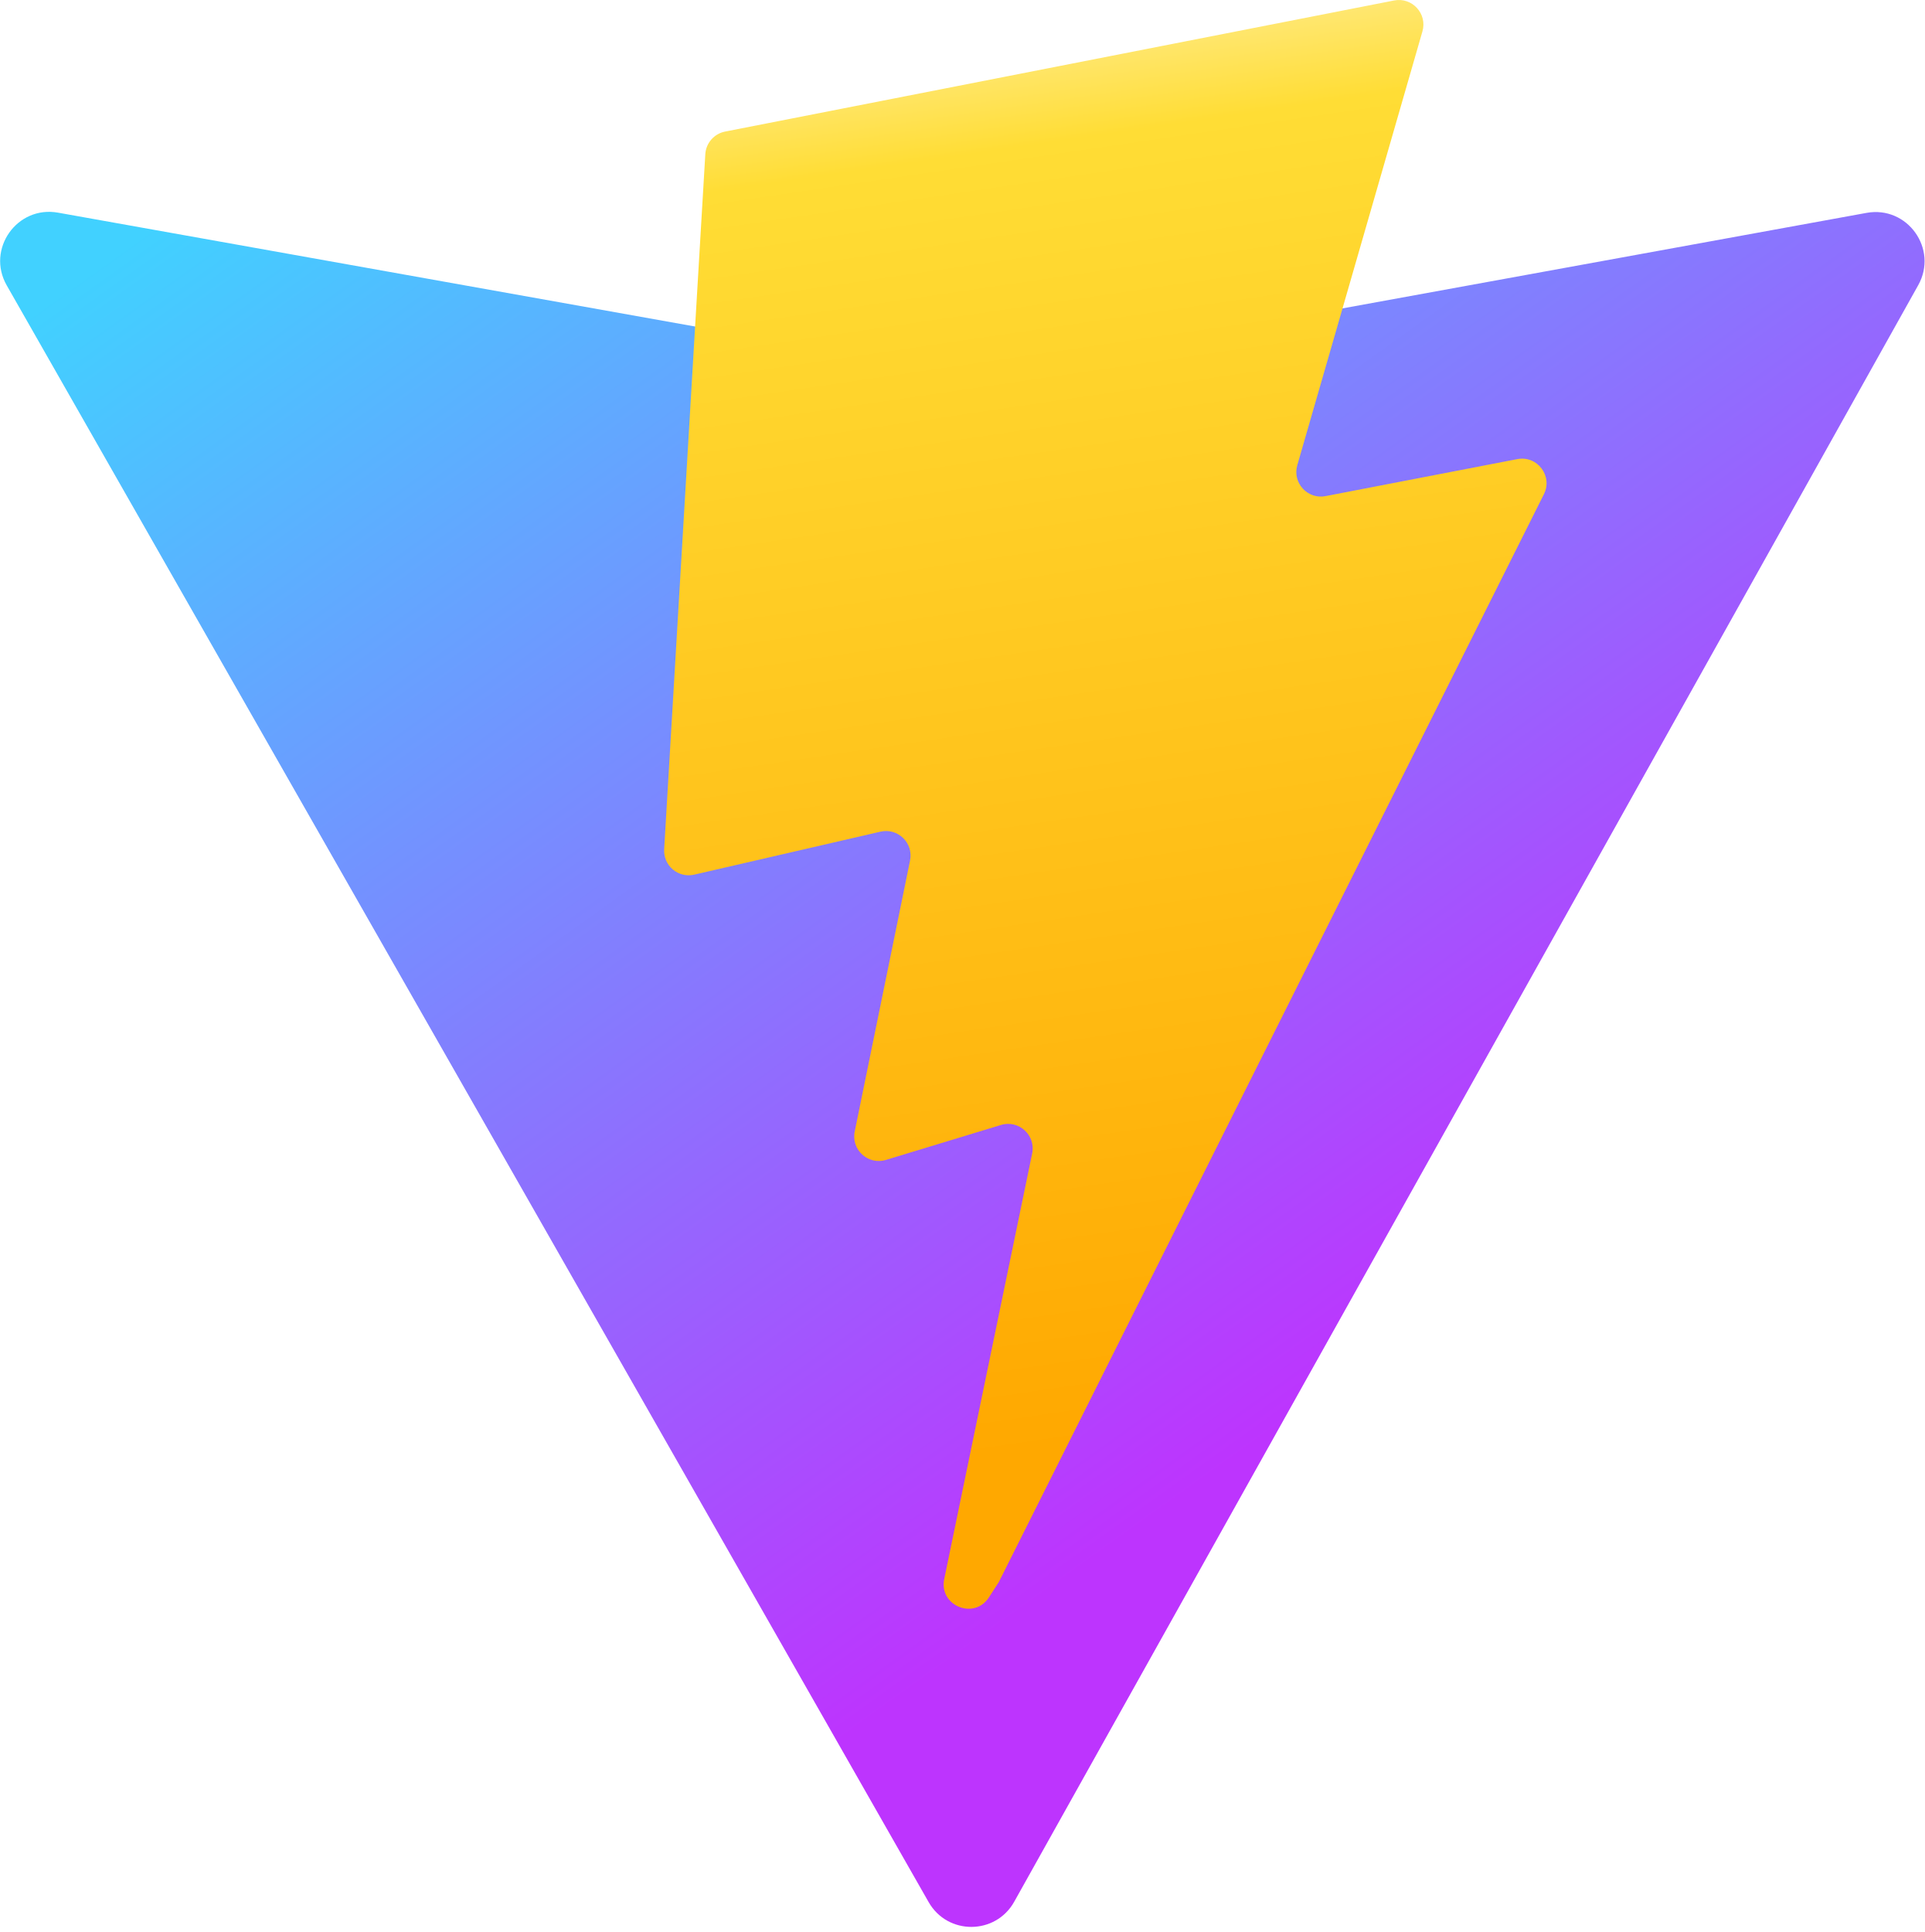
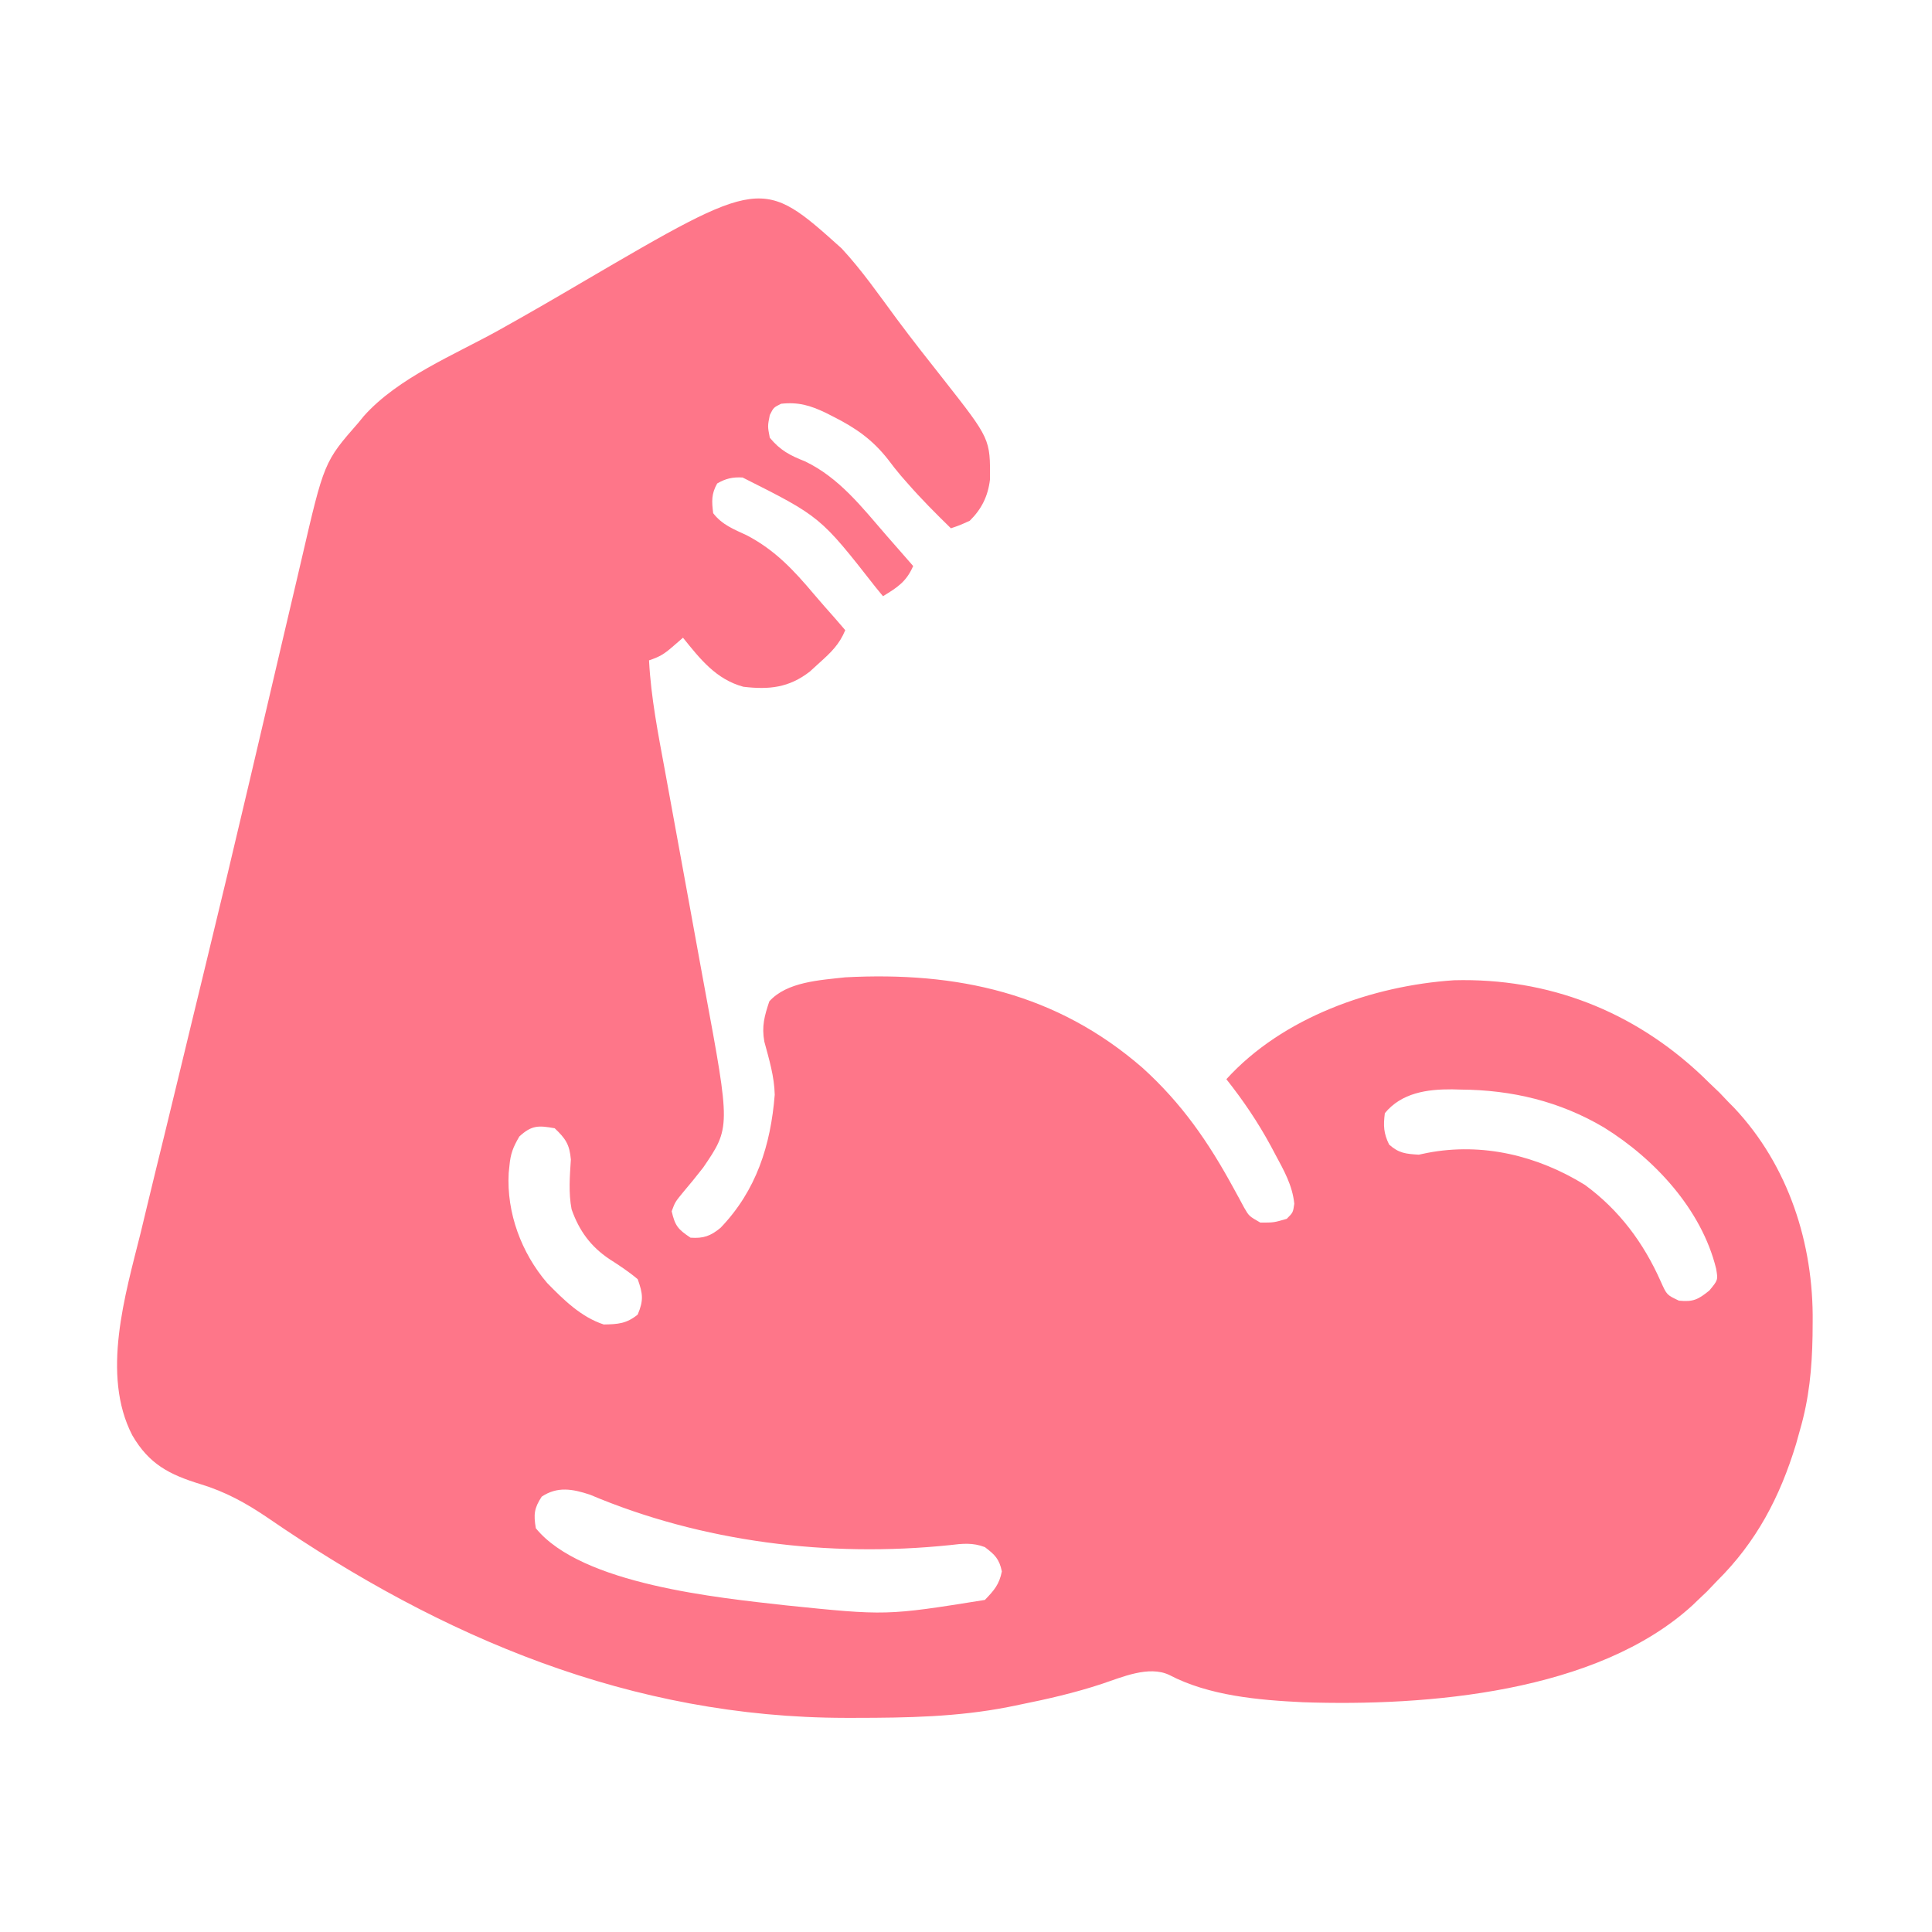
- <svg xmlns="http://www.w3.org/2000/svg" aria-hidden="true" role="img" class="iconify iconify--logos" width="31.88" height="32" preserveAspectRatio="xMidYMid meet" viewBox="0 0 256 257">
-   <defs>
-     <linearGradient id="IconifyId1813088fe1fbc01fb466" x1="-.828%" x2="57.636%" y1="7.652%" y2="78.411%">
-       <stop offset="0%" stop-color="#41D1FF" />
-       <stop offset="100%" stop-color="#BD34FE" />
-     </linearGradient>
-     <linearGradient id="IconifyId1813088fe1fbc01fb467" x1="43.376%" x2="50.316%" y1="2.242%" y2="89.03%">
-       <stop offset="0%" stop-color="#FFEA83" />
-       <stop offset="8.333%" stop-color="#FFDD35" />
-       <stop offset="100%" stop-color="#FFA800" />
-     </linearGradient>
-   </defs>
-   <path fill="url(#IconifyId1813088fe1fbc01fb466)" d="M255.153 37.938L134.897 252.976c-2.483 4.44-8.862 4.466-11.382.048L.875 37.958c-2.746-4.814 1.371-10.646 6.827-9.67l120.385 21.517a6.537 6.537 0 0 0 2.322-.004l117.867-21.483c5.438-.991 9.574 4.796 6.877 9.62Z" />
-   <path fill="url(#IconifyId1813088fe1fbc01fb467)" d="M185.432.063L96.44 17.501a3.268 3.268 0 0 0-2.634 3.014l-5.474 92.456a3.268 3.268 0 0 0 3.997 3.378l24.777-5.718c2.318-.535 4.413 1.507 3.936 3.838l-7.361 36.047c-.495 2.426 1.782 4.5 4.151 3.78l15.304-4.649c2.372-.72 4.652 1.36 4.15 3.788l-11.698 56.621c-.732 3.542 3.979 5.473 5.943 2.437l1.313-2.028l72.516-144.72c1.215-2.423-.88-5.186-3.54-4.672l-25.505 4.922c-2.396.462-4.435-1.77-3.759-4.114l16.646-57.705c.677-2.35-1.37-4.583-3.769-4.113Z" />
+ <svg xmlns="http://www.w3.org/2000/svg" version="1.1" width="512" height="512">
+   <path d="M0 0 C5.39 5.8 9.957 12.404 14.664 18.762 C18.694 24.184 22.871 29.492 27.065 34.789 C39.409 50.503 39.409 50.503 39.309 61.301 C38.779 65.666 37.098 69.077 33.961 72.168 C31.285 73.383 31.285 73.383 28.961 74.168 C25 70.299 21.1 66.407 17.461 62.23 C16.882 61.572 16.303 60.913 15.707 60.234 C14.53 58.841 13.397 57.409 12.309 55.945 C8.164 50.658 3.756 47.598 -2.164 44.605 C-2.845 44.259 -3.526 43.912 -4.228 43.555 C-8.3 41.62 -11.44 40.668 -16.039 41.168 C-18.039 42.168 -18.039 42.168 -19.039 44.168 C-19.623 47.125 -19.623 47.125 -19.039 50.168 C-16.281 53.505 -13.705 54.855 -9.727 56.418 C-0.611 60.774 5.444 68.658 11.961 76.168 C13.277 77.671 14.593 79.173 15.91 80.676 C16.927 81.84 17.944 83.004 18.961 84.168 C17.17 88.305 14.8 89.831 10.961 92.168 C10.306 91.369 9.651 90.57 8.977 89.746 C-5.639 71.077 -5.639 71.077 -26.242 60.711 C-28.873 60.562 -30.701 60.972 -32.977 62.293 C-34.543 65.058 -34.429 67.05 -34.039 70.168 C-31.68 73.255 -28.561 74.425 -25.102 76.043 C-17.638 79.962 -12.724 85.235 -7.339 91.626 C-5.526 93.777 -3.655 95.875 -1.789 97.98 C-0.87 99.041 0.047 100.103 0.961 101.168 C-0.574 104.925 -2.852 107.103 -5.852 109.793 C-6.704 110.569 -7.556 111.345 -8.434 112.145 C-13.963 116.439 -19.235 116.97 -26.039 116.168 C-33.269 114.206 -37.497 108.821 -42.039 103.168 C-42.967 103.972 -43.895 104.777 -44.852 105.605 C-47.032 107.495 -48.212 108.226 -51.039 109.168 C-50.527 119.059 -48.609 128.717 -46.816 138.436 C-46.247 141.519 -45.686 144.604 -45.126 147.689 C-43.535 156.453 -41.933 165.216 -40.323 173.977 C-39.335 179.357 -38.356 184.738 -37.382 190.121 C-37.012 192.154 -36.639 194.187 -36.263 196.219 C-29.45 232.969 -29.45 232.969 -36.695 243.598 C-38.427 245.835 -40.213 248.007 -42.039 250.168 C-44.125 252.714 -44.125 252.714 -45.039 255.168 C-44.143 259.021 -43.388 259.936 -40.039 262.168 C-36.619 262.407 -34.719 261.731 -32.082 259.547 C-22.583 249.649 -18.806 237.679 -17.727 224.293 C-17.826 219.469 -19.232 214.852 -20.48 210.219 C-21.225 206.152 -20.449 203.397 -19.164 199.543 C-14.507 194.338 -5.685 193.918 0.961 193.168 C30.602 191.61 56.939 197.327 79.745 217.159 C90.163 226.595 97.212 236.815 103.889 249.083 C104.374 249.969 104.859 250.854 105.359 251.766 C105.789 252.565 106.219 253.364 106.662 254.188 C107.962 256.451 107.962 256.451 110.961 258.168 C114.539 258.169 114.539 258.169 117.961 257.168 C119.628 255.501 119.628 255.501 119.961 253.168 C119.467 248.266 117.191 244.313 114.898 240.043 C114.501 239.295 114.103 238.548 113.694 237.778 C110.281 231.495 106.407 225.777 101.961 220.168 C116.898 203.737 140.667 195.39 162.293 193.945 C187.278 193.289 209.791 202.083 227.922 219.18 C228.595 219.836 229.268 220.492 229.961 221.168 C230.848 222.014 231.735 222.859 232.648 223.73 C233.412 224.535 234.175 225.339 234.961 226.168 C235.738 226.953 235.738 226.953 236.531 227.754 C250.953 243.082 257.594 263.809 257.336 284.543 C257.327 285.725 257.317 286.906 257.307 288.124 C257.157 296.824 256.402 304.78 253.961 313.168 C253.621 314.39 253.28 315.612 252.93 316.871 C248.656 330.905 242.448 342.782 231.961 353.168 C231.095 354.075 230.228 354.983 229.336 355.918 C228.552 356.66 227.768 357.403 226.961 358.168 C226.488 358.624 226.015 359.081 225.527 359.551 C200.194 382.758 155.071 386.395 122.231 385.277 C110.498 384.712 97.362 383.575 86.809 378.039 C81.379 375.479 74.245 378.666 68.961 380.418 C61.811 382.782 54.591 384.434 47.211 385.918 C45.668 386.234 45.668 386.234 44.094 386.556 C30.674 389.177 17.335 389.409 3.711 389.418 C2.826 389.419 1.94 389.419 1.028 389.42 C-55.652 389.352 -105.738 368.264 -152 336.457 C-157.789 332.518 -163.227 329.519 -169.914 327.48 C-178.218 324.939 -183.547 322.154 -187.977 314.543 C-196.288 298.483 -189.845 277.244 -185.758 260.855 C-185.193 258.514 -184.631 256.173 -184.07 253.831 C-182.565 247.567 -181.032 241.31 -179.492 235.055 C-178.048 229.177 -176.63 223.294 -175.21 217.41 C-174.406 214.081 -173.602 210.752 -172.798 207.423 C-172.637 206.759 -172.477 206.096 -172.312 205.413 C-171.17 200.69 -170.023 195.968 -168.874 191.247 C-164.797 174.494 -160.788 157.727 -156.854 140.94 C-156.021 137.388 -155.187 133.836 -154.353 130.284 C-151.207 116.897 -151.207 116.897 -148.077 103.506 C-146.881 98.378 -145.676 93.252 -144.463 88.128 C-144.025 86.269 -143.59 84.41 -143.16 82.55 C-137.144 56.568 -137.144 56.568 -128.039 46.168 C-127.574 45.598 -127.108 45.028 -126.629 44.441 C-117.503 34.218 -102.646 28.234 -90.869 21.682 C-83.408 17.525 -76.024 13.252 -68.664 8.918 C-21.059 -18.921 -21.059 -18.921 0 0 Z M143.961 229.168 C143.539 232.471 143.624 234.475 145.086 237.48 C147.659 239.796 149.538 239.963 152.961 240.168 C153.705 240.012 154.449 239.856 155.215 239.695 C169.85 236.885 184.433 240.427 196.961 248.168 C206.043 254.802 212.544 263.536 217.086 273.793 C218.677 277.341 218.677 277.341 221.898 278.855 C225.699 279.243 227.019 278.538 229.961 276.168 C232.27 273.373 232.27 273.373 231.742 270.336 C227.884 254.689 215.465 241.292 202.05 232.97 C190.338 226.034 177.66 223.009 164.086 222.918 C162.939 222.887 162.939 222.887 161.77 222.855 C155.174 222.811 148.4 223.765 143.961 229.168 Z M-85.414 235.355 C-87.082 238.242 -87.74 239.873 -88.039 243.168 C-88.102 243.782 -88.165 244.395 -88.23 245.027 C-88.827 255.57 -84.864 266.198 -78.039 274.168 C-73.686 278.615 -69.049 283.208 -63.039 285.168 C-59.249 285.104 -57.009 284.956 -54.039 282.543 C-52.45 278.768 -52.656 277.054 -54.039 273.168 C-56.416 271.162 -58.911 269.527 -61.527 267.848 C-66.486 264.531 -69.557 260.345 -71.562 254.648 C-72.404 250.269 -72.032 245.869 -71.754 241.438 C-72.103 237.432 -73.157 235.918 -76.039 233.168 C-80.355 232.397 -82.143 232.343 -85.414 235.355 Z M-79.477 330.793 C-81.511 333.885 -81.645 335.532 -81.039 339.168 C-68.91 354.083 -32.62 357.594 -14.791 359.602 C11.856 362.34 11.856 362.34 37.961 358.168 C40.403 355.637 41.785 354.071 42.461 350.605 C41.786 347.317 40.619 346.179 37.961 344.168 C34.735 342.935 32.018 343.235 28.668 343.641 C-3.348 346.965 -37.004 342.844 -66.699 330.27 C-71.311 328.748 -75.311 328.016 -79.477 330.793 Z " fill="#FE7689" transform="translate(223.0391,65.83203)" />
</svg>
